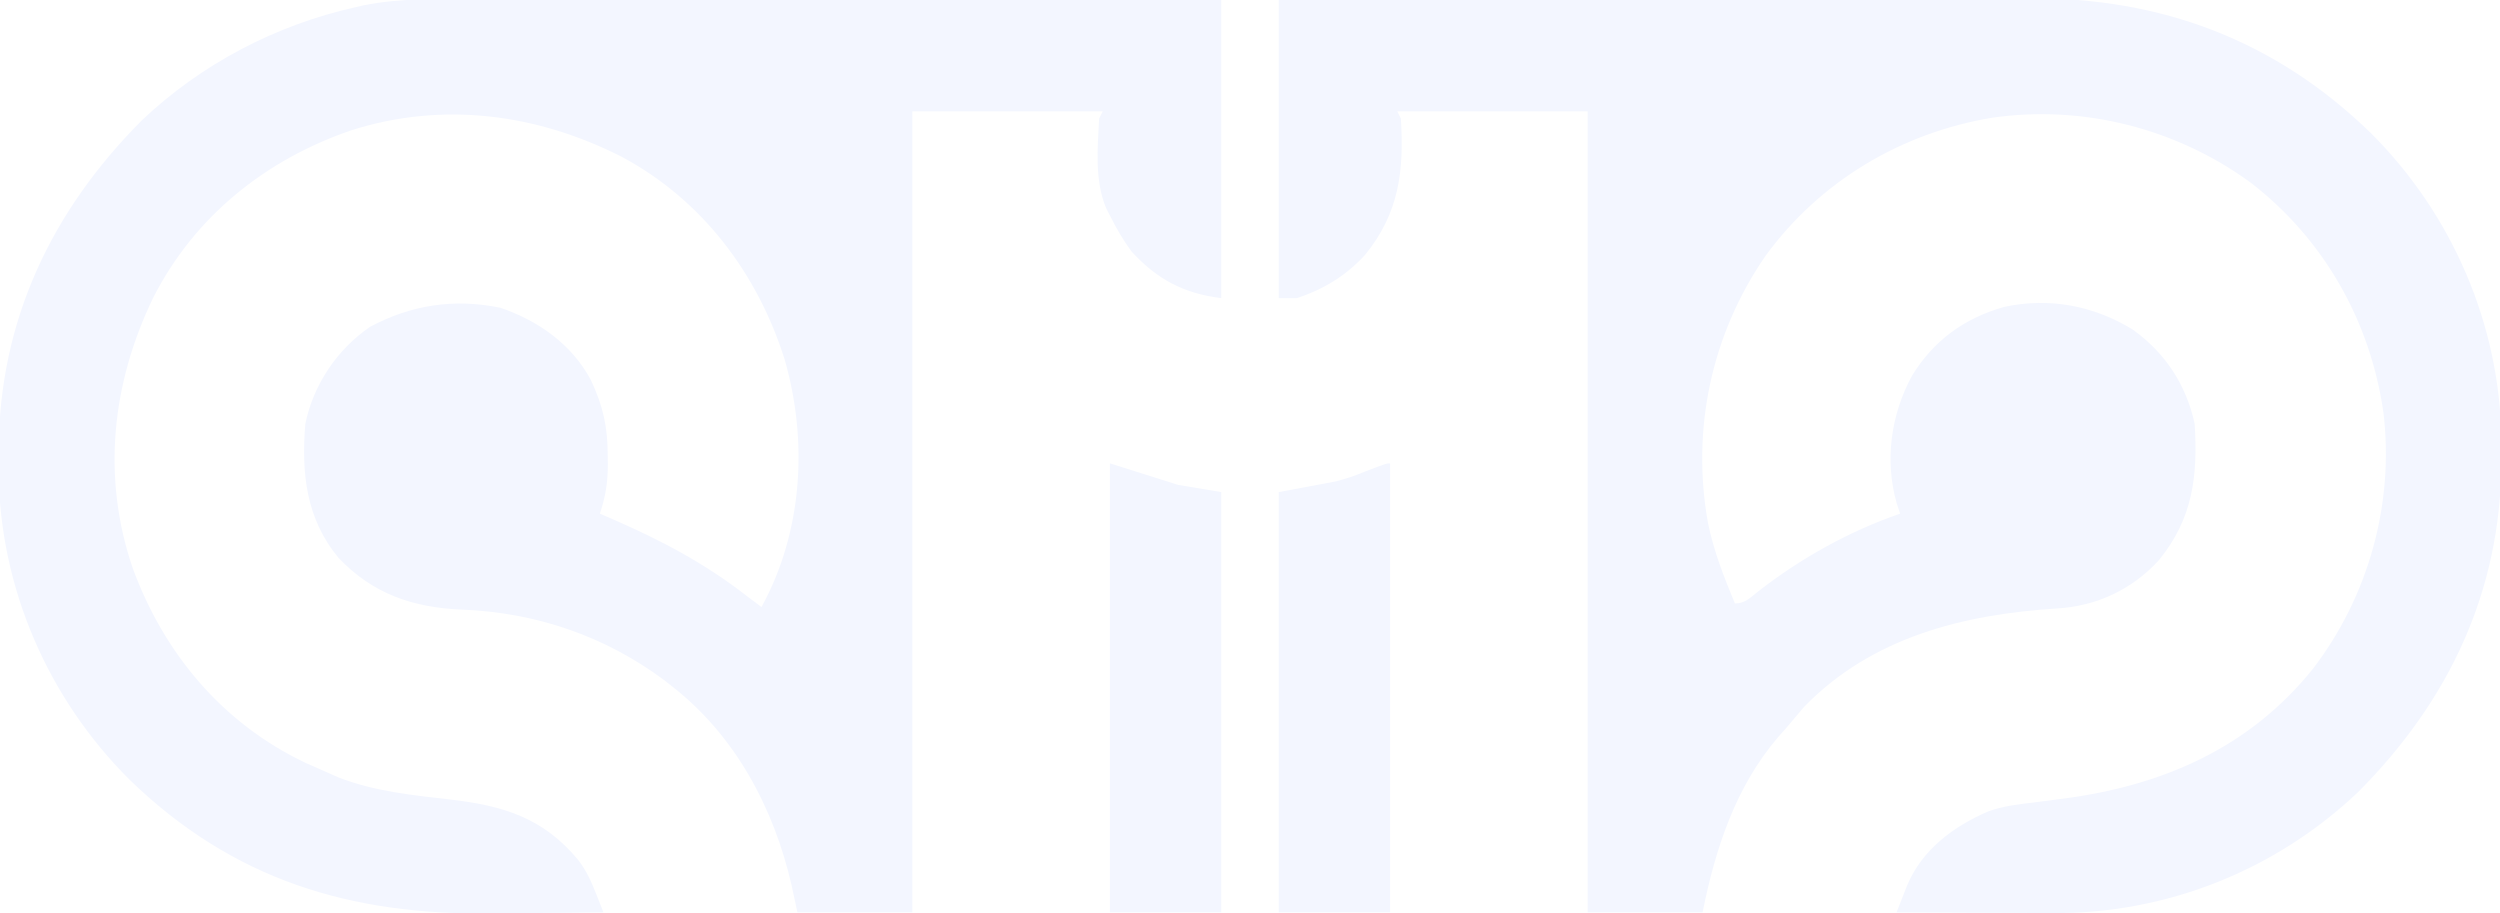
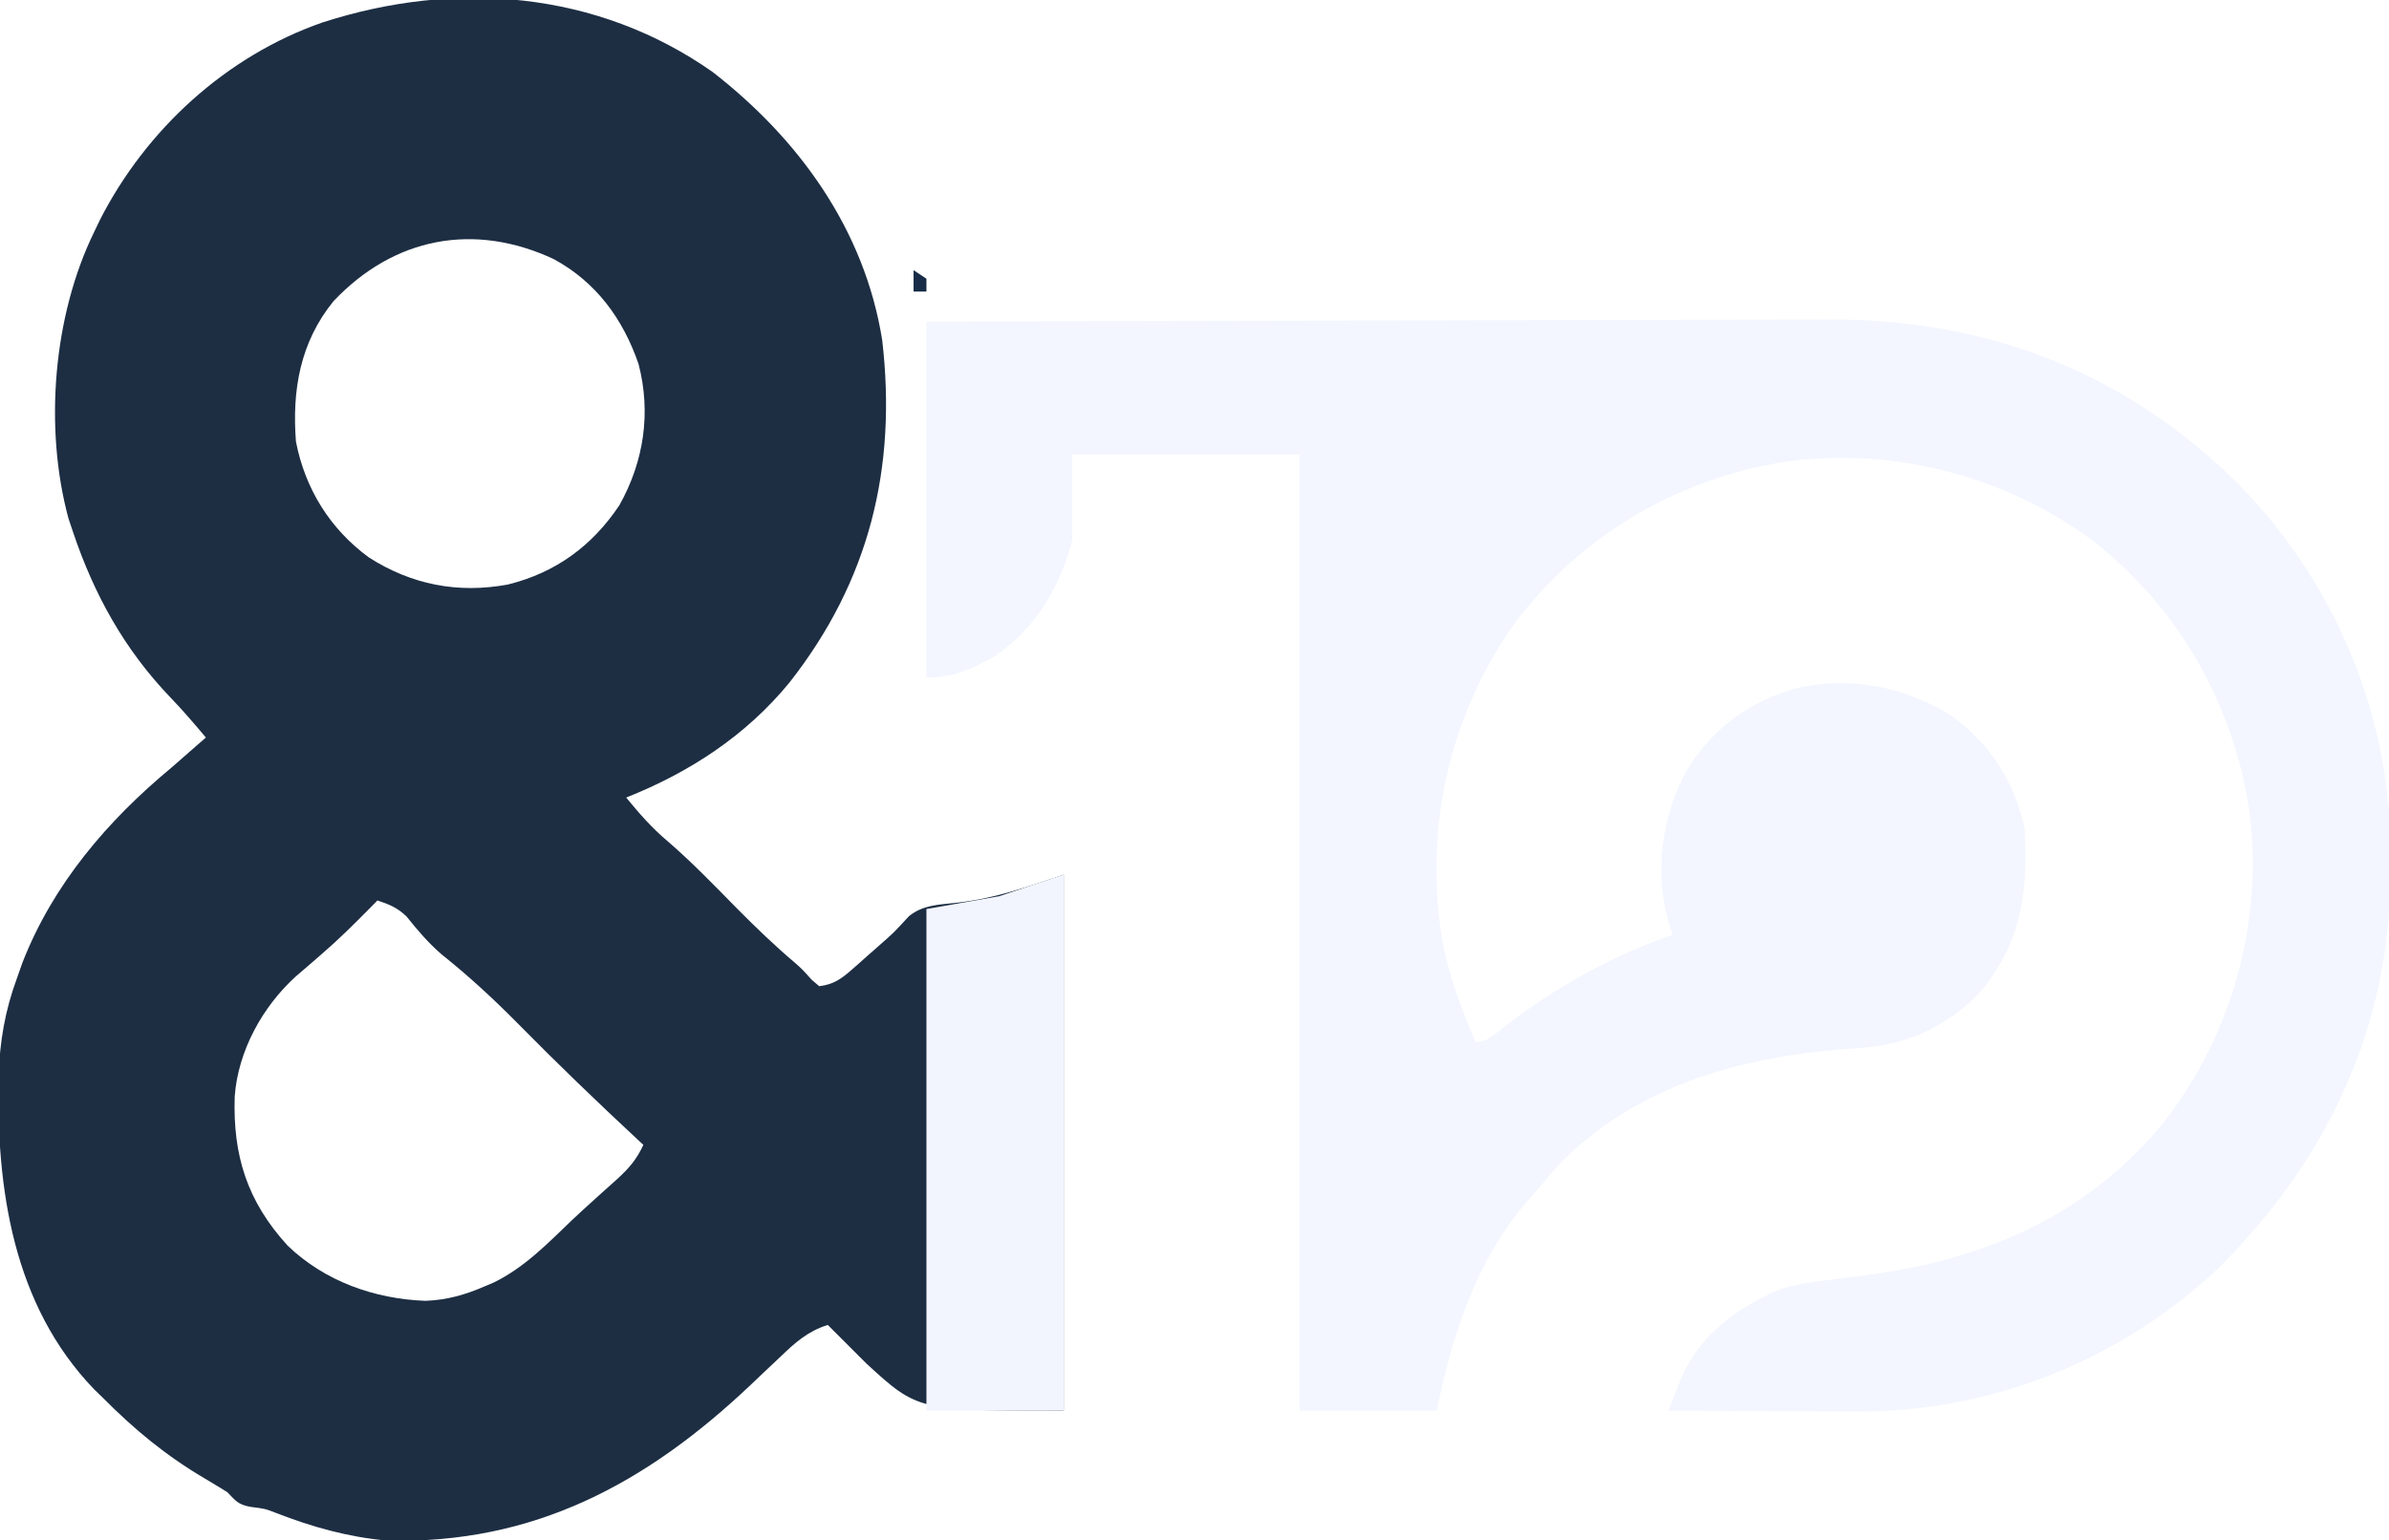
- <svg xmlns="http://www.w3.org/2000/svg" version="1.1" width="696" height="254">
-   <path d="M0 0 C28.833 -0.088 57.666 -0.162 86.498 -0.204 C89.913 -0.209 93.327 -0.214 96.741 -0.22 C97.76 -0.221 97.76 -0.221 98.8 -0.223 C109.764 -0.24 120.727 -0.272 131.69 -0.309 C142.963 -0.346 154.237 -0.368 165.51 -0.376 C171.832 -0.382 178.154 -0.394 184.476 -0.423 C190.441 -0.45 196.406 -0.458 202.372 -0.452 C204.547 -0.454 206.722 -0.461 208.897 -0.477 C245.658 -0.726 277.453 11.222 304 37 C326.678 59.607 340.02 90.38 340.38 122.418 C340.381 123.779 340.379 125.139 340.375 126.5 C340.374 127.551 340.374 127.551 340.373 128.624 C340.246 164.572 325.779 195.149 300.516 220.492 C277.52 242.331 247.002 254.471 215.359 254.195 C213.487 254.191 213.487 254.191 211.577 254.187 C207.635 254.176 203.692 254.151 199.75 254.125 C197.059 254.114 194.367 254.106 191.676 254.098 C185.117 254.076 178.559 254.042 172 254 C172.63 252.389 173.263 250.78 173.897 249.171 C174.25 248.274 174.602 247.378 174.965 246.455 C179.181 236.458 187.848 230.089 197.52 225.894 C201.602 224.422 205.706 223.928 210 223.438 C211.858 223.194 213.716 222.95 215.574 222.703 C216.948 222.526 216.948 222.526 218.349 222.346 C245.874 218.756 270.094 208.342 287.875 186.25 C303.421 166.012 310.616 140.085 307.535 114.766 C303.874 89.33 290.924 66.469 270.491 50.774 C249.833 35.727 223.927 29.131 198.635 32.771 C173.284 36.969 150.639 50.474 135.469 71.301 C120.441 93.126 114.822 119.581 119.504 145.606 C121.09 153.389 123.958 160.686 127 168 C129.907 168 131.331 166.317 133.544 164.596 C145.377 155.403 158.799 147.892 173 143 C172.678 142.025 172.355 141.051 172.023 140.047 C168.631 128.098 170.456 115.322 176.32 104.582 C182.323 94.79 190.846 88.607 201.911 85.456 C214.509 82.707 226.915 85.107 237.75 91.75 C246.794 98.226 252.617 107.077 255 118 C255.88 132.556 254.537 144.317 245 156 C237.549 164.123 227.633 168.769 216.668 169.395 C190.614 171.05 165.14 177.36 146.262 196.789 C144.495 198.849 142.745 200.922 141 203 C140.358 203.719 139.716 204.439 139.055 205.18 C127.165 219.028 121.523 236.383 118 254 C107.44 254 96.88 254 86 254 C86 180.41 86 106.82 86 31 C68.51 31 51.02 31 33 31 C33.495 31.99 33.495 31.99 34 33 C34.925 47.541 33.515 59.344 24 71 C18.713 76.763 12.447 80.585 5 83 C3.35 83 1.7 83 0 83 C0 55.61 0 28.22 0 0 Z " fill="#F3F6FF" transform="translate(356,0)" />
-   <path d="M0 0 C2.258 0.001 4.516 0 6.774 -0.001 C12.874 -0.001 18.974 0.01 25.075 0.024 C31.461 0.037 37.847 0.038 44.233 0.04 C54.942 0.046 65.652 0.058 76.361 0.076 C87.386 0.095 98.411 0.109 109.436 0.117 C110.117 0.118 110.798 0.118 111.499 0.119 C114.915 0.121 118.331 0.124 121.748 0.126 C150.037 0.147 178.327 0.184 206.616 0.227 C206.616 27.617 206.616 55.007 206.616 83.227 C196.13 81.916 188.804 78.037 181.616 70.227 C179.279 67.038 177.383 63.761 175.616 60.227 C175.275 59.564 174.933 58.902 174.581 58.219 C171.335 50.519 172.181 41.413 172.616 33.227 C172.946 32.567 173.276 31.907 173.616 31.227 C156.126 31.227 138.636 31.227 120.616 31.227 C120.616 104.817 120.616 178.407 120.616 254.227 C110.056 254.227 99.496 254.227 88.616 254.227 C87.812 250.484 87.812 250.484 86.991 246.665 C82.047 225.151 71.304 204.969 53.616 191.227 C52.903 190.666 52.191 190.106 51.456 189.528 C34.926 177.248 15.734 170.744 -4.793 169.942 C-18.338 169.393 -29.578 165.61 -39.134 155.54 C-48.208 144.588 -49.506 131.898 -48.384 118.227 C-46.132 107.316 -39.554 97.529 -30.384 91.227 C-18.915 85.087 -6.899 83.263 5.929 85.911 C16.522 89.537 25.778 96.058 31.124 106.043 C34.536 113.365 35.797 119.034 35.804 127.04 C35.816 127.821 35.828 128.603 35.841 129.409 C35.853 134.403 35.215 138.493 33.616 143.227 C34.788 143.735 35.96 144.243 37.167 144.766 C50.787 150.711 62.865 157.06 74.616 166.227 C75.947 167.23 77.279 168.232 78.616 169.227 C90.127 148.261 91.609 122.928 85.014 100.147 C77.434 76.227 61.999 55.801 39.697 43.875 C16.045 31.879 -10.031 28.404 -35.521 36.481 C-59.406 44.64 -79.264 60.501 -90.759 83.165 C-102.287 107.055 -105.068 133.124 -96.435 158.399 C-87.719 182.188 -71.417 201.621 -48.385 212.583 C-46.394 213.488 -44.393 214.363 -42.384 215.227 C-40.754 215.95 -40.754 215.95 -39.091 216.688 C-29.134 220.54 -18.704 221.597 -8.168 222.796 C6.525 224.504 17.756 227.794 27.554 239.602 C29.935 242.659 31.302 245.813 32.712 249.394 C33.07 250.298 33.427 251.202 33.795 252.133 C34.066 252.824 34.337 253.515 34.616 254.227 C26.865 254.33 19.114 254.399 11.362 254.447 C8.734 254.467 6.106 254.494 3.478 254.529 C-35.944 255.04 -68.622 245.156 -97.384 217.227 C-120.062 194.62 -133.404 163.847 -133.764 131.809 C-133.765 130.448 -133.763 129.088 -133.759 127.727 C-133.758 127.026 -133.758 126.326 -133.757 125.604 C-133.629 89.655 -119.163 59.078 -93.899 33.735 C-77.419 18.083 -56.568 7.159 -34.384 2.227 C-33.641 2.054 -32.898 1.881 -32.133 1.703 C-21.507 -0.419 -10.784 -0.038 0 0 Z " fill="#F3F6FF" transform="translate(133.3838,-0.2270508)" />
-   <path d="M0 0 C6.27 1.98 12.54 3.96 19 6 C24.94 6.99 24.94 6.99 31 8 C31 46.61 31 85.22 31 125 C20.77 125 10.54 125 0 125 C0 83.75 0 42.5 0 0 Z " fill="#F3F6FF" transform="translate(309,129)" />
-   <path d="M0 0 C0 41.25 0 82.5 0 125 C-10.23 125 -20.46 125 -31 125 C-31 86.39 -31 47.78 -31 8 C-25.72 7.01 -20.44 6.02 -15 5 C-10.582 3.73 -10.582 3.73 -7.062 2.312 C-1.012 0 -1.012 0 0 0 Z " fill="#F3F6FF" transform="translate(387,129)" />
+ <svg xmlns="http://www.w3.org/2000/svg" version="1.1" width="557" height="359">
+   <path d="M0 0 C20.196 15.674 35.456 36.8 39.565 62.54 C43.04 92.406 36.54 118.725 17.974 142.373 C7.871 154.741 -5.343 163.375 -20.121 169.234 C-17.104 172.93 -14.149 176.314 -10.496 179.387 C-4.751 184.349 0.491 189.8 5.812 195.207 C10.15 199.587 14.541 203.805 19.243 207.793 C20.879 209.234 20.879 209.234 23.129 211.734 C23.706 212.229 24.284 212.724 24.879 213.234 C28.147 212.834 29.978 211.581 32.41 209.434 C33.056 208.868 33.702 208.303 34.367 207.721 C35.031 207.127 35.695 206.533 36.379 205.922 C37.043 205.34 37.707 204.758 38.391 204.158 C42.293 200.73 42.293 200.73 45.797 196.906 C49.062 194.284 52.612 194.238 56.691 193.797 C65.759 192.808 72.868 190.238 81.879 187.234 C81.879 228.484 81.879 269.734 81.879 312.234 C47.879 312.234 47.879 312.234 35.879 301.234 C32.879 298.234 29.879 295.234 26.879 292.234 C22.236 293.68 19.245 296.365 15.816 299.672 C14.66 300.761 13.504 301.849 12.348 302.938 C11.191 304.036 10.035 305.135 8.879 306.234 C-15.371 329.194 -41.661 343.415 -75.855 342.523 C-84.908 341.722 -93.339 339.363 -101.777 336.074 C-104.268 335.101 -104.268 335.101 -107.621 334.672 C-110.589 334.153 -111.079 333.341 -113.121 331.234 C-114.877 330.151 -116.636 329.071 -118.414 328.025 C-127.398 322.726 -134.799 316.629 -142.121 309.234 C-142.795 308.582 -143.469 307.93 -144.164 307.258 C-163.138 287.546 -166.964 260.421 -166.469 234.359 C-166.168 226.107 -164.99 218.991 -162.121 211.234 C-161.709 210.068 -161.296 208.901 -160.871 207.699 C-153.776 189.497 -141.037 174.592 -126.121 162.234 C-124.618 160.926 -123.118 159.613 -121.621 158.297 C-120.454 157.276 -119.288 156.255 -118.121 155.234 C-120.826 152.031 -123.514 148.862 -126.43 145.848 C-137.129 134.681 -144.217 121.852 -149.121 107.234 C-149.461 106.221 -149.802 105.208 -150.152 104.164 C-155.877 83.013 -153.745 56.867 -144.121 37.234 C-143.691 36.335 -143.26 35.435 -142.816 34.508 C-132.079 13.459 -113.378 -3.714 -90.932 -11.528 C-60.003 -21.524 -26.936 -18.91 0 0 Z M-88.371 53.484 C-96.157 63.07 -98.052 74.236 -97.121 86.234 C-94.96 97.262 -89.195 106.576 -80.121 113.234 C-70.185 119.604 -59.292 121.721 -47.684 119.547 C-36.565 116.787 -28.069 110.569 -21.734 101.102 C-15.98 90.875 -14.285 79.476 -17.246 68.109 C-20.893 57.573 -27.108 49.054 -37.004 43.664 C-55.591 34.99 -74.268 38.558 -88.371 53.484 Z M-78.121 193.234 C-78.678 193.803 -79.235 194.371 -79.809 194.957 C-83.502 198.694 -87.196 202.372 -91.184 205.797 C-91.833 206.364 -92.483 206.931 -93.152 207.516 C-94.477 208.672 -95.81 209.818 -97.152 210.953 C-104.953 218.034 -110.61 228.348 -111.395 238.922 C-111.848 252.668 -108.531 263.362 -99.059 273.734 C-90.403 282.058 -78.829 286.167 -66.934 286.609 C-61.936 286.426 -57.692 285.215 -53.121 283.234 C-52.426 282.94 -51.731 282.647 -51.016 282.344 C-43.906 278.873 -38.499 273.301 -32.859 267.882 C-31.086 266.202 -29.285 264.56 -27.469 262.926 C-26.877 262.391 -26.285 261.856 -25.675 261.305 C-24.539 260.281 -23.401 259.26 -22.259 258.244 C-19.507 255.739 -17.659 253.605 -16.121 250.234 C-16.537 249.849 -16.952 249.464 -17.38 249.067 C-26.959 240.167 -36.35 231.114 -45.523 221.796 C-51.14 216.115 -56.932 210.773 -63.184 205.797 C-66.278 203.098 -68.759 200.207 -71.312 197.004 C-73.42 194.942 -75.346 194.159 -78.121 193.234 Z " fill="#1D2E43" transform="translate(166.1211,16.76562)" />
+   <path d="M0 0 C28.96 -0.088 57.92 -0.162 86.881 -0.204 C90.31 -0.209 93.739 -0.214 97.168 -0.22 C97.851 -0.221 98.533 -0.222 99.236 -0.223 C110.248 -0.24 121.26 -0.272 132.272 -0.309 C143.595 -0.346 154.918 -0.368 166.241 -0.376 C172.591 -0.382 178.94 -0.394 185.29 -0.423 C191.282 -0.45 197.274 -0.458 203.266 -0.452 C205.45 -0.454 207.635 -0.461 209.82 -0.477 C246.616 -0.725 278.423 11.192 305 37 C327.678 59.607 341.02 90.38 341.38 122.418 C341.381 123.779 341.379 125.139 341.375 126.5 C341.374 127.551 341.374 127.551 341.373 128.624 C341.246 164.572 326.779 195.149 301.516 220.492 C278.52 242.331 248.002 254.471 216.359 254.195 C214.487 254.191 214.487 254.191 212.577 254.187 C208.635 254.176 204.692 254.151 200.75 254.125 C198.059 254.114 195.367 254.106 192.676 254.098 C186.117 254.076 179.559 254.042 173 254 C173.63 252.389 174.263 250.78 174.897 249.171 C175.25 248.274 175.602 247.378 175.965 246.455 C180.181 236.458 188.848 230.089 198.52 225.894 C202.602 224.422 206.706 223.928 211 223.438 C212.858 223.194 214.716 222.95 216.574 222.703 C217.948 222.526 217.948 222.526 219.349 222.346 C246.874 218.756 271.094 208.342 288.875 186.25 C304.421 166.012 311.616 140.085 308.535 114.766 C304.874 89.33 291.924 66.469 271.491 50.774 C250.833 35.727 224.927 29.131 199.635 32.771 C174.284 36.969 151.639 50.474 136.469 71.301 C121.441 93.126 115.822 119.581 120.504 145.606 C122.09 153.389 124.958 160.686 128 168 C130.907 168 132.331 166.317 134.544 164.596 C146.377 155.403 159.799 147.892 174 143 C173.678 142.025 173.355 141.051 173.023 140.047 C169.631 128.098 171.456 115.322 177.32 104.582 C183.323 94.79 191.846 88.607 202.911 85.456 C215.509 82.707 227.915 85.107 238.75 91.75 C247.794 98.226 253.617 107.077 256 118 C256.88 132.556 255.537 144.317 246 156 C238.549 164.123 228.633 168.769 217.668 169.395 C191.614 171.05 166.14 177.36 147.262 196.789 C145.495 198.849 143.745 200.922 142 203 C141.358 203.719 140.716 204.439 140.055 205.18 C128.165 219.028 122.523 236.383 119 254 C108.44 254 97.88 254 87 254 C87 180.41 87 106.82 87 31 C69.51 31 52.02 31 34 31 C34 37.6 34 44.2 34 51 C31.099 62.045 25.526 71.426 16 78 C10.485 81.06 6.378 83 0 83 C0 55.61 0 28.22 0 0 Z " fill="#F3F6FF" transform="translate(216,75)" />
+   <path d="M0 0 C0 41.25 0 82.5 0 125 C-10.56 125 -21.12 125 -32 125 C-32 86.39 -32 47.78 -32 8 C-26.39 7.01 -20.78 6.02 -15 5 C-0.116 0 -0.116 0 0 0 Z " fill="#F2F5FE" transform="translate(248,204)" />
+   <path d="M0 0 C1.485 0.99 1.485 0.99 3 2 C3 2.99 3 3.98 3 5 C2.01 5 1.02 5 0 5 C0 3.35 0 1.7 0 0 Z " fill="#182C47" transform="translate(213,63)" />
+   <path d="M0 0 C2 1 2 1 2 1 Z " fill="#000000" transform="translate(60,352)" />
</svg>
